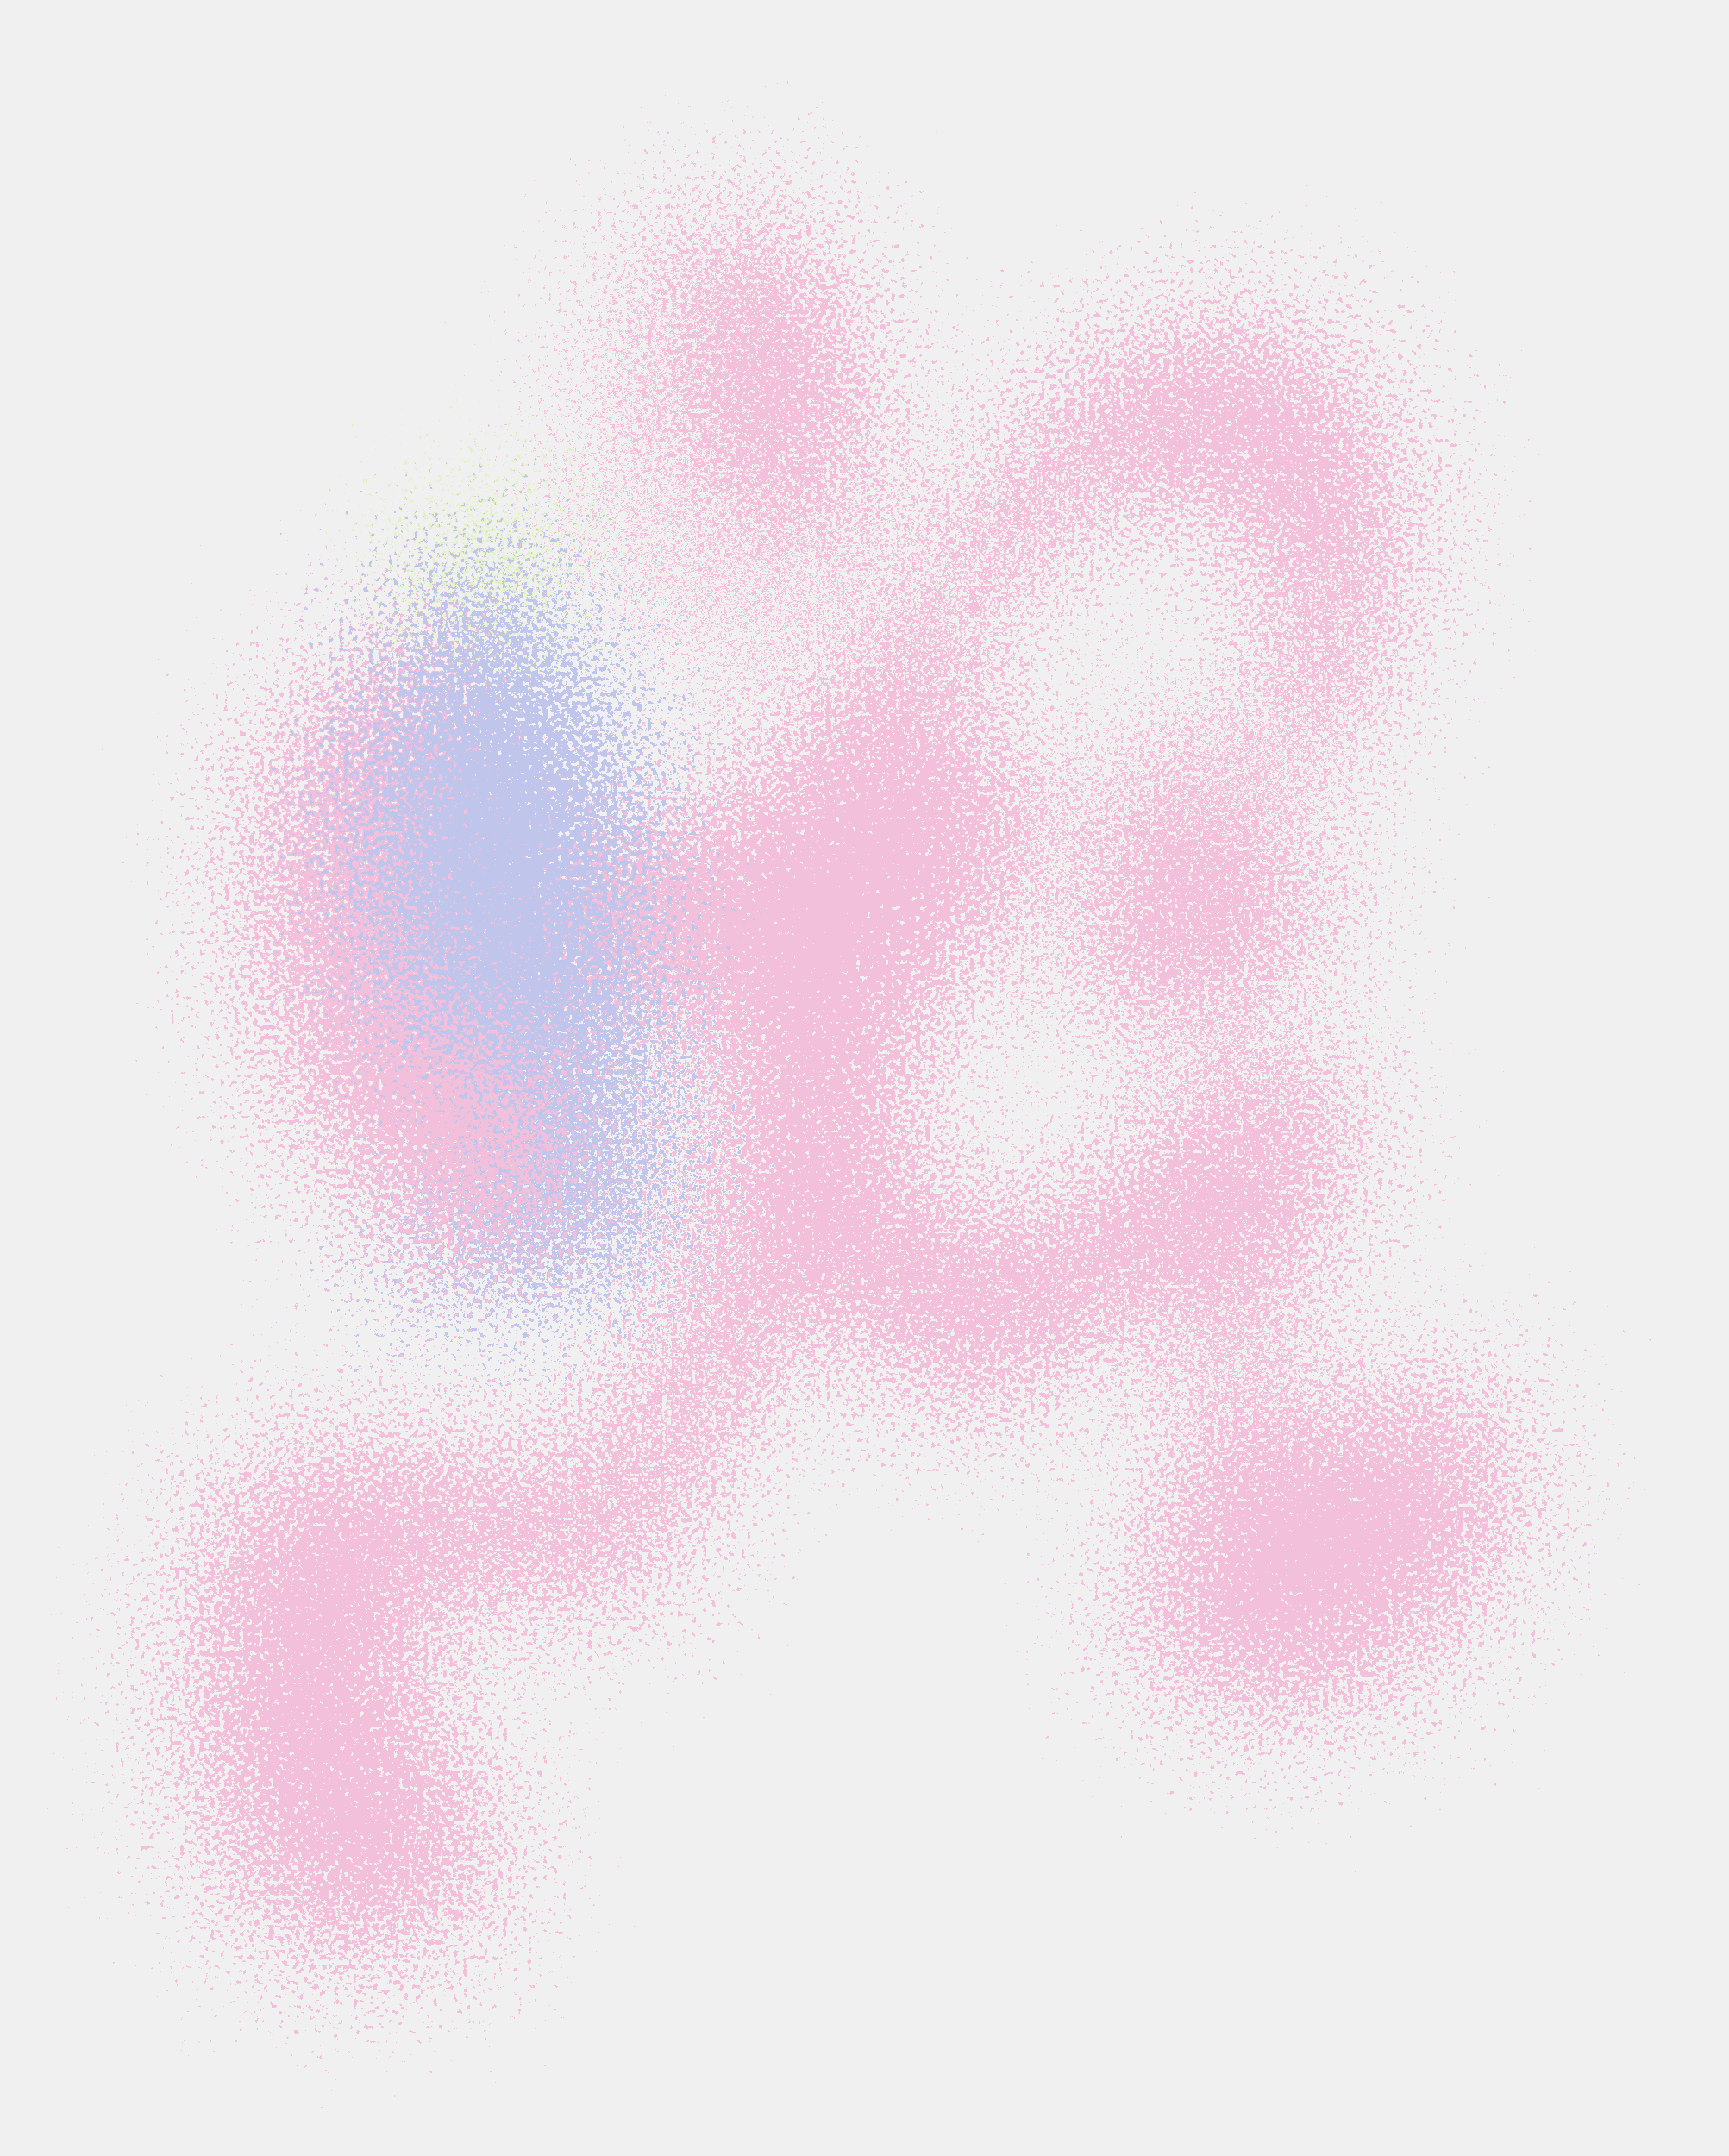
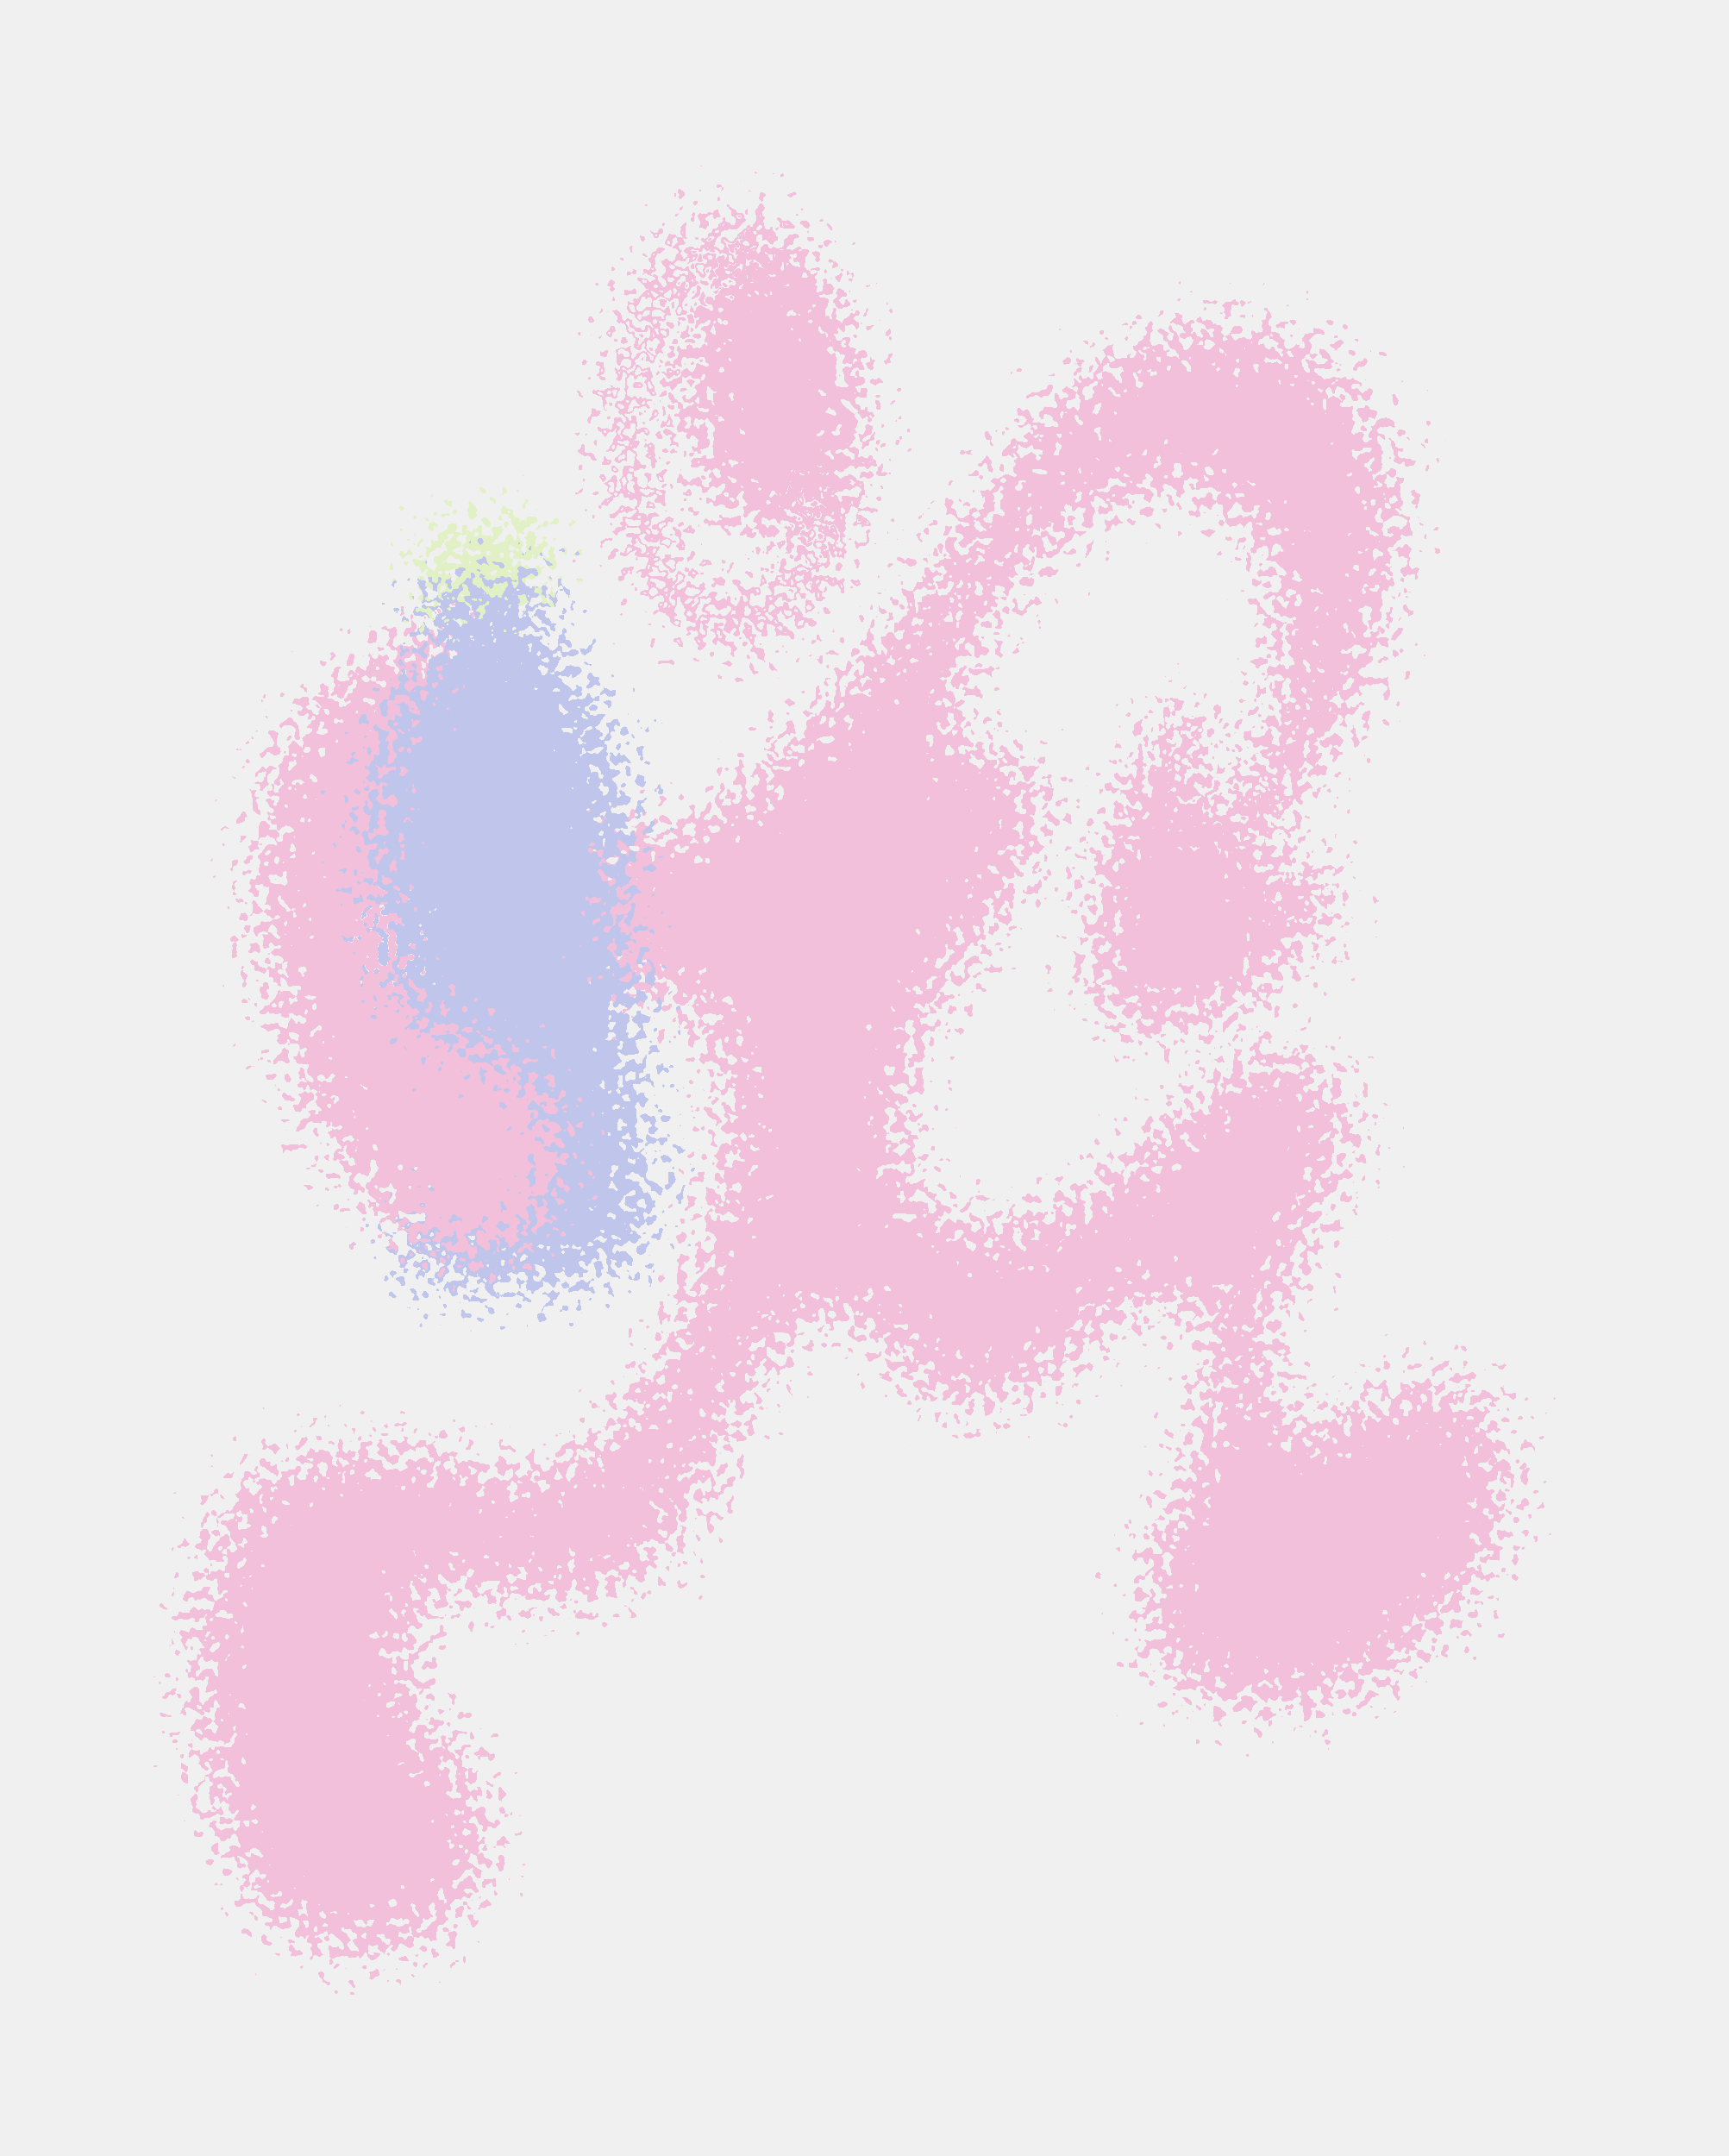
<svg xmlns="http://www.w3.org/2000/svg" width="348" height="434" viewBox="0 0 348 434" fill="none">
  <g opacity="0.2" filter="url(#filter0_g_144_49)">
    <path d="M81.114 247.076C59.456 231.972 41.187 173.855 61.16 145.001C72.918 128.005 96.682 122.996 109.55 135.059C120.35 145.18 118.493 162.61 128.278 167.466C135.574 171.095 144.287 165.165 158.994 149.933C199.169 108.326 203.229 81.057 230.459 69.684C247.483 62.579 258.302 68.074 261.156 69.684C263.549 71.038 274.139 76.993 278.754 91.382C284.728 109.962 276.686 129.973 273.794 137.18C265.388 158.112 252.251 167.721 254.492 173.344C256.349 178.021 266.383 173.599 267.915 178.327C269.217 182.314 263.415 189.675 259.336 193.764C250.509 202.607 232.125 213.622 223.68 203.476C213.723 191.489 225.365 159.364 233.217 147.454C235.457 144.055 237.315 142.445 238.808 142.982C243.328 144.592 240.838 164.066 244.4 165.395C247.904 166.699 256.445 149.933 257.46 131.532C257.766 126.012 258.302 116.172 253.477 108.275C249.589 101.937 244.208 100.046 241.738 99.228C220.042 92.072 196.144 122.102 192.773 139.71C192.333 141.985 191.701 145.308 192.965 148.042C195.837 154.227 205.125 150.291 208.323 157.089C209.318 159.211 209.261 161.409 209.223 163.121C208.782 182.468 181.494 200.179 181.36 225.148C181.36 227.551 181.552 235.857 185.841 241.581C186.684 242.706 190.609 247.613 199.648 247.562C226.036 247.357 245.549 205.111 262.324 213.699C262.879 213.98 268.796 217.149 270.539 224.151C274.541 240.304 251.734 258.117 255.985 279.406C256.483 281.86 256.79 283.419 257.843 284.875C265.043 294.843 286.107 270.921 297.386 281.4C302.671 286.307 303.074 296.172 303.15 298.088C303.705 311.889 294.82 321.933 291.048 326.201C272.396 347.312 240.781 348.308 233.236 333.178C231.512 329.728 231.015 325.486 230.957 324.872C229.961 315.902 233.829 310.918 238.1 298.804C240.264 292.645 247.521 272.046 242.198 264.455C241.489 263.433 240.513 262.589 238.847 261.976C225.806 257.018 213.704 281.195 196.986 282.294C181.341 283.316 179.024 262.998 165.773 264.711C146.757 267.139 147.179 309.129 122.763 319.326C105.912 326.38 89.233 313.193 83.775 324.591C81.267 329.83 82.626 337.114 82.875 338.443C85.058 350.097 93.656 351.452 96.414 363.745C96.72 365.125 98.214 371.719 96.414 377.597C92.373 390.861 72.745 396.995 60.298 389.66C38.41 376.753 33.432 319.173 49.249 300.797C57.445 291.265 71.501 292.006 80.462 292.466C95.495 293.232 99.976 299.571 110.412 296.274C121.863 292.645 128.872 281.093 132.089 275.777C145.857 253.057 150.836 215.155 140.208 203.476C131.055 193.406 115.027 208.076 107.501 196.192C102.599 188.448 107.042 178.481 100.914 170.941C96.624 165.677 89.175 164.066 84.216 167.926C77.341 173.267 75.292 189.01 79.256 198.645C85.46 213.724 104.169 208.51 110.852 225.762C112.499 230.004 112.499 233.275 112.346 235.064C111.695 243.013 105.969 248.584 101.948 250.808C93.254 255.561 84.139 249.197 81.133 247.102L81.114 247.076Z" fill="#FF0087" />
    <path d="M148.559 44.306C134.752 44.306 123.511 63.32 123.511 86.705C123.511 110.09 134.752 129.104 148.559 129.104C162.365 129.104 173.606 110.09 173.606 86.705C173.606 63.32 162.365 44.306 148.559 44.306ZM148.559 121.974C137.701 121.974 128.854 106.154 128.854 86.705C128.854 67.256 137.701 51.436 148.559 51.436C149.803 51.436 151.01 51.666 152.197 52.075C152.005 52.075 151.814 52.075 151.642 52.126C142.852 53.762 137.031 67.46 138.62 82.718C140.209 97.976 148.635 108.991 157.425 107.355C161.369 106.614 164.701 103.445 167.057 98.819C164.28 112.313 157.061 121.974 148.578 121.974H148.559Z" fill="#FF0087" />
    <mask id="path-3-inside-1_144_49" fill="white">
      <path d="M87.969 124.326C88.122 125.374 88.256 126.933 88.084 128.722C87.471 135.111 83.814 137.565 80.635 142.191C73.684 152.286 74.737 169.154 74.852 170.968C75.177 176.08 75.388 179.428 76.805 183.133C77.59 185.178 78.433 186.532 78.758 189.267C79.122 192.36 78.605 195.35 78.413 196.423C77.992 198.8 77.686 198.672 77.36 200.742C77.207 201.713 76.786 204.653 77.418 208.026C78.107 211.655 79.294 211.86 79.237 214.492C79.199 216.332 78.605 216.613 78.433 219.425C78.394 220.115 78.299 221.725 78.586 223.565C79.026 226.299 79.926 227.041 80.463 228.83C81.42 232.05 80.022 234.58 79.543 238.414C78.777 244.649 80.941 250.809 82.377 253.416C84.292 256.917 87.644 259.243 97.237 259.217C107.961 259.217 126.785 259.166 129.868 245.8C130.73 242.094 131.591 232.05 129.198 227.884C128.853 227.271 127.666 225.456 127.819 223.258C127.915 221.929 128.393 221.725 128.815 220.115C129.504 217.508 129.025 214.901 128.7 213.01C128.087 209.585 127.378 209.917 127.187 207.592C126.919 204.525 128.125 203.758 128.068 200.18C128.049 198.595 127.723 197.343 127.11 194.839C125.942 190.162 125.1 189.395 124.64 186.916C123.989 183.517 124.908 181.395 125.559 177.332C126.842 169.23 125.674 162.176 125.061 158.573C124.583 155.736 123.51 149.475 120.236 143.341C119.834 142.574 114.97 133.425 110.738 130.946C110.297 130.69 109.11 130.051 108.306 128.364C107.406 126.499 107.386 124.224 107.501 122.64" />
    </mask>
    <path d="M87.969 124.326C88.122 125.374 88.256 126.933 88.084 128.722C87.471 135.111 83.814 137.565 80.635 142.191C73.684 152.286 74.737 169.154 74.852 170.968C75.177 176.08 75.388 179.428 76.805 183.133C77.59 185.178 78.433 186.532 78.758 189.267C79.122 192.36 78.605 195.35 78.413 196.423C77.992 198.8 77.686 198.672 77.36 200.742C77.207 201.713 76.786 204.653 77.418 208.026C78.107 211.655 79.294 211.86 79.237 214.492C79.199 216.332 78.605 216.613 78.433 219.425C78.394 220.115 78.299 221.725 78.586 223.565C79.026 226.299 79.926 227.041 80.463 228.83C81.42 232.05 80.022 234.58 79.543 238.414C78.777 244.649 80.941 250.809 82.377 253.416C84.292 256.917 87.644 259.243 97.237 259.217C107.961 259.217 126.785 259.166 129.868 245.8C130.73 242.094 131.591 232.05 129.198 227.884C128.853 227.271 127.666 225.456 127.819 223.258C127.915 221.929 128.393 221.725 128.815 220.115C129.504 217.508 129.025 214.901 128.7 213.01C128.087 209.585 127.378 209.917 127.187 207.592C126.919 204.525 128.125 203.758 128.068 200.18C128.049 198.595 127.723 197.343 127.11 194.839C125.942 190.162 125.1 189.395 124.64 186.916C123.989 183.517 124.908 181.395 125.559 177.332C126.842 169.23 125.674 162.176 125.061 158.573C124.583 155.736 123.51 149.475 120.236 143.341C119.834 142.574 114.97 133.425 110.738 130.946C110.297 130.69 109.11 130.051 108.306 128.364C107.406 126.499 107.386 124.224 107.501 122.64" fill="#0020D7" />
    <path d="M88.084 128.722L86.32 128.552L86.32 128.553L88.084 128.722ZM80.635 142.191L82.094 143.196L82.095 143.194L80.635 142.191ZM74.852 170.968L73.083 171.08L73.083 171.081L74.852 170.968ZM76.805 183.133L75.15 183.766L75.15 183.769L76.805 183.133ZM78.758 189.267L80.518 189.06L80.518 189.058L78.758 189.267ZM78.413 196.423L76.669 196.112L76.668 196.114L78.413 196.423ZM77.36 200.742L79.111 201.018L79.111 201.018L77.36 200.742ZM77.418 208.026L75.676 208.352L75.677 208.357L77.418 208.026ZM79.237 214.492L77.465 214.453L77.465 214.455L79.237 214.492ZM78.433 219.425L76.664 219.316L76.663 219.326L78.433 219.425ZM78.586 223.565L76.835 223.838L76.836 223.847L78.586 223.565ZM80.463 228.83L82.161 228.325L82.16 228.321L80.463 228.83ZM79.543 238.414L77.785 238.194L77.784 238.197L79.543 238.414ZM82.377 253.416L83.932 252.565L83.93 252.56L82.377 253.416ZM97.237 259.217V257.445L97.233 257.445L97.237 259.217ZM129.868 245.8L128.142 245.398L128.141 245.401L129.868 245.8ZM129.198 227.884L127.653 228.752L127.657 228.76L127.661 228.767L129.198 227.884ZM127.819 223.258L126.051 223.131L126.051 223.135L127.819 223.258ZM128.815 220.115L127.101 219.662L127.1 219.666L128.815 220.115ZM128.7 213.01L130.446 212.709L130.444 212.698L128.7 213.01ZM127.187 207.592L128.953 207.446L128.952 207.437L127.187 207.592ZM128.068 200.18L126.296 200.201L126.296 200.208L128.068 200.18ZM127.11 194.839L128.832 194.417L128.83 194.409L127.11 194.839ZM124.64 186.916L126.383 186.593L126.381 186.582L124.64 186.916ZM125.559 177.332L127.309 177.612L127.31 177.609L125.559 177.332ZM125.061 158.573L123.314 158.868L123.314 158.87L125.061 158.573ZM120.236 143.341L118.666 144.164L118.672 144.175L120.236 143.341ZM110.738 130.946L111.633 129.416L111.627 129.413L110.738 130.946ZM108.306 128.364L109.905 127.602L109.902 127.594L108.306 128.364ZM87.969 124.326L86.216 124.583C86.354 125.533 86.475 126.943 86.32 128.552L88.084 128.722L89.848 128.892C90.038 126.923 89.89 125.216 89.723 124.07L87.969 124.326ZM88.084 128.722L86.32 128.553C86.049 131.382 85.122 133.307 83.868 135.104C83.22 136.033 82.493 136.917 81.68 137.913C80.881 138.894 80.014 139.964 79.174 141.187L80.635 142.191L82.095 143.194C82.845 142.104 83.627 141.134 84.427 140.153C85.213 139.189 86.035 138.193 86.775 137.132C88.298 134.948 89.507 132.452 89.848 128.891L88.084 128.722ZM80.635 142.191L79.175 141.186C75.447 146.601 73.932 153.698 73.331 159.502C72.725 165.353 73.023 170.137 73.083 171.08L74.852 170.968L76.62 170.856C76.565 169.985 76.28 165.428 76.856 159.867C77.437 154.26 78.872 147.876 82.094 143.196L80.635 142.191ZM74.852 170.968L73.083 171.081C73.406 176.145 73.62 179.767 75.15 183.766L76.805 183.133L78.46 182.5C77.156 179.088 76.949 176.015 76.62 170.856L74.852 170.968ZM76.805 183.133L75.15 183.769C76.026 186.048 76.708 187.034 76.998 189.477L78.758 189.267L80.518 189.058C80.158 186.031 79.154 184.308 78.459 182.498L76.805 183.133ZM78.758 189.267L76.998 189.474C77.329 192.288 76.857 195.056 76.669 196.112L78.413 196.423L80.158 196.734C80.353 195.643 80.915 192.431 80.518 189.06L78.758 189.267ZM78.413 196.423L76.668 196.114C76.477 197.196 76.32 197.675 76.165 198.151C75.98 198.723 75.792 199.306 75.61 200.467L77.36 200.742L79.111 201.018C79.254 200.109 79.382 199.72 79.537 199.245C79.722 198.672 79.929 198.027 80.159 196.732L78.413 196.423ZM77.36 200.742L75.61 200.466C75.446 201.502 74.988 204.679 75.676 208.352L77.418 208.026L79.16 207.7C78.584 204.626 78.968 201.925 79.111 201.018L77.36 200.742ZM77.418 208.026L75.677 208.357C76.063 210.39 76.608 211.51 76.992 212.361C77.314 213.075 77.486 213.508 77.465 214.453L79.237 214.492L81.009 214.531C81.046 212.844 80.653 211.858 80.223 210.905C79.855 210.088 79.462 209.291 79.159 207.695L77.418 208.026ZM79.237 214.492L77.465 214.455C77.451 215.138 77.348 215.483 77.173 216.135C76.978 216.864 76.759 217.759 76.664 219.316L78.433 219.425L80.202 219.533C80.278 218.279 80.443 217.628 80.597 217.053C80.771 216.402 80.985 215.686 81.009 214.529L79.237 214.492ZM78.433 219.425L76.663 219.326C76.624 220.029 76.517 221.8 76.835 223.838L78.586 223.565L80.337 223.291C80.081 221.65 80.165 220.201 80.202 219.523L78.433 219.425ZM78.586 223.565L76.836 223.847C77.087 225.405 77.48 226.43 77.88 227.296C78.29 228.184 78.545 228.605 78.765 229.338L80.463 228.83L82.16 228.321C81.844 227.266 81.38 226.421 81.097 225.808C80.803 225.172 80.525 224.459 80.335 223.283L78.586 223.565ZM80.463 228.83L78.764 229.335C79.128 230.559 79.065 231.676 78.801 233.059C78.558 234.331 78.03 236.232 77.785 238.194L79.543 238.414L81.302 238.633C81.536 236.761 81.946 235.481 82.282 233.724C82.597 232.078 82.755 230.321 82.161 228.325L80.463 228.83ZM79.543 238.414L77.784 238.197C76.961 244.899 79.262 251.433 80.825 254.271L82.377 253.416L83.93 252.56C82.621 250.185 80.594 244.4 81.302 238.63L79.543 238.414ZM82.377 253.416L80.823 254.266C81.936 256.302 83.522 258.06 86.206 259.257C88.81 260.419 92.332 261.002 97.242 260.989L97.237 259.217L97.233 257.445C92.549 257.457 89.599 256.89 87.65 256.021C85.781 255.186 84.734 254.031 83.932 252.565L82.377 253.416ZM97.237 259.217V260.989C102.561 260.989 110.178 260.986 116.867 259.235C123.561 257.483 129.834 253.829 131.595 246.198L129.868 245.8L128.141 245.401C126.818 251.136 122.139 254.191 115.969 255.806C109.794 257.423 102.637 257.445 97.237 257.445V259.217ZM129.868 245.8L131.594 246.201C132.06 244.198 132.501 240.627 132.526 237.026C132.538 235.218 132.446 233.357 132.185 231.652C131.928 229.971 131.49 228.316 130.734 227.001L129.198 227.884L127.661 228.767C128.102 229.535 128.454 230.697 128.681 232.187C128.905 233.653 128.993 235.316 128.981 237.002C128.958 240.392 128.537 243.696 128.142 245.398L129.868 245.8ZM129.198 227.884L130.743 227.016C130.327 226.276 129.477 224.949 129.587 223.381L127.819 223.258L126.051 223.135C125.854 225.963 127.379 228.265 127.653 228.752L129.198 227.884ZM127.819 223.258L129.586 223.385C129.615 222.99 129.682 222.811 129.817 222.506C129.988 222.117 130.276 221.53 130.529 220.563L128.815 220.115L127.1 219.666C126.932 220.309 126.77 220.629 126.573 221.077C126.339 221.609 126.118 222.197 126.051 223.131L127.819 223.258ZM128.815 220.115L130.528 220.568C131.332 217.529 130.762 214.541 130.446 212.709L128.7 213.01L126.953 213.31C127.289 215.261 127.676 217.487 127.101 219.662L128.815 220.115ZM128.7 213.01L130.444 212.698C130.108 210.816 129.727 209.908 129.409 209.179C129.167 208.625 129.026 208.331 128.953 207.446L127.187 207.592L125.421 207.737C125.539 209.177 125.848 209.88 126.161 210.598C126.398 211.141 126.679 211.779 126.955 213.322L128.7 213.01ZM127.187 207.592L128.952 207.437C128.845 206.206 129.019 205.481 129.266 204.516C129.535 203.458 129.872 202.185 129.84 200.152L128.068 200.18L126.296 200.208C126.321 201.753 126.083 202.652 125.831 203.639C125.556 204.718 125.261 205.91 125.421 207.746L127.187 207.592ZM128.068 200.18L129.84 200.159C129.818 198.328 129.428 196.856 128.832 194.417L127.11 194.839L125.389 195.26C126.018 197.83 126.279 198.863 126.296 200.201L128.068 200.18ZM127.11 194.839L128.83 194.409C128.223 191.98 127.695 190.548 127.265 189.422C126.844 188.317 126.579 187.65 126.383 186.593L124.64 186.916L122.898 187.239C123.161 188.66 123.546 189.617 123.954 190.684C124.352 191.73 124.829 193.02 125.391 195.268L127.11 194.839ZM124.64 186.916L126.381 186.582C126.103 185.135 126.155 183.968 126.362 182.648C126.469 181.965 126.616 181.257 126.786 180.419C126.954 179.593 127.14 178.668 127.309 177.612L125.559 177.332L123.809 177.052C123.653 178.028 123.48 178.891 123.313 179.712C123.148 180.522 122.983 181.318 122.861 182.098C122.608 183.704 122.526 185.298 122.899 187.249L124.64 186.916ZM125.559 177.332L127.31 177.609C128.641 169.203 127.426 161.906 126.808 158.276L125.061 158.573L123.314 158.87C123.922 162.447 125.044 169.257 123.809 177.055L125.559 177.332ZM125.061 158.573L126.809 158.278C126.327 155.423 125.22 148.913 121.799 142.506L120.236 143.341L118.672 144.175C121.801 150.036 122.838 156.049 123.314 158.868L125.061 158.573ZM120.236 143.341L121.805 142.518C121.591 142.109 120.242 139.569 118.397 136.802C117.475 135.419 116.412 133.953 115.289 132.659C114.183 131.385 112.937 130.18 111.633 129.416L110.738 130.946L109.842 132.475C110.655 132.951 111.603 133.819 112.612 134.982C113.604 136.124 114.575 137.458 115.448 138.768C117.194 141.388 118.478 143.805 118.666 144.164L120.236 143.341ZM110.738 130.946L111.627 129.413C111.251 129.195 110.468 128.781 109.905 127.602L108.306 128.364L106.706 129.127C107.752 131.321 109.343 132.185 109.848 132.478L110.738 130.946ZM108.306 128.364L109.902 127.594C109.213 126.167 109.159 124.286 109.269 122.768L107.501 122.64L105.734 122.511C105.614 124.162 105.598 126.831 106.709 129.134L108.306 128.364Z" fill="#0020D7" mask="url(#path-3-inside-1_144_49)" />
    <path d="M108.058 122.717L87.242 124.557C86.17 124.659 85.232 123.432 85.155 121.873V121.643C85.059 120.084 85.883 118.704 86.955 118.602C89.119 119.062 90.881 119.088 92.087 119.036C95.017 118.883 95.381 118.142 99.402 117.733C101.183 117.554 101.853 117.605 104.343 117.299C105.779 117.12 106.985 116.915 107.77 116.762C107.924 116.762 108.613 116.762 109.187 117.477C109.57 117.963 109.819 118.653 109.858 119.445V119.675C109.953 121.234 109.13 122.614 108.058 122.717Z" fill="#0020D7" />
    <path d="M86.054 119.547C85.767 118.806 85.709 117.579 85.614 115.126C85.499 112.417 85.403 110.986 85.69 109.989C86.514 107.126 89.654 107.331 98.041 106.411C104.591 105.695 107.444 105.056 108.478 107.459C108.689 107.919 108.765 109.427 108.957 112.391C109.091 114.461 109.167 116.148 109.206 117.324" fill="#A7F417" />
    <path d="M79.831 198.006C86.036 213.085 104.744 207.872 111.428 225.123C113.074 229.365 113.074 232.636 112.921 234.425C112.27 242.374 106.545 247.945 102.523 250.169C93.829 254.922 84.714 248.559 81.708 246.463C60.05 231.359 41.781 173.242 61.754 144.387" fill="#FF0087" />
  </g>
  <defs>
    <filter id="filter0_g_144_49" x="-4.306" y="-1.52588e-05" width="351.786" height="437.103" filterUnits="userSpaceOnUse" color-interpolation-filters="sRGB">
      <feFlood flood-opacity="0" result="BackgroundImageFix" />
      <feBlend mode="normal" in="SourceGraphic" in2="BackgroundImageFix" result="shape" />
-       <feTurbulence type="fractalNoise" baseFrequency="0.999 0.999" numOctaves="3" seed="4248" />
-       <feDisplacementMap in="shape" scale="88.611" xChannelSelector="R" yChannelSelector="G" result="displacedImage" width="100%" height="100%" />
+       <feTurbulence type="fractalNoise" baseFrequency="0.5" numOctaves="2" seed="4248" />
+       <feDisplacementMap in="shape" scale="35" xChannelSelector="R" yChannelSelector="G" result="displacedImage" width="100%" height="100%" />
      <feMerge result="effect1_texture_144_49">
        <feMergeNode in="displacedImage" />
      </feMerge>
    </filter>
  </defs>
</svg>
